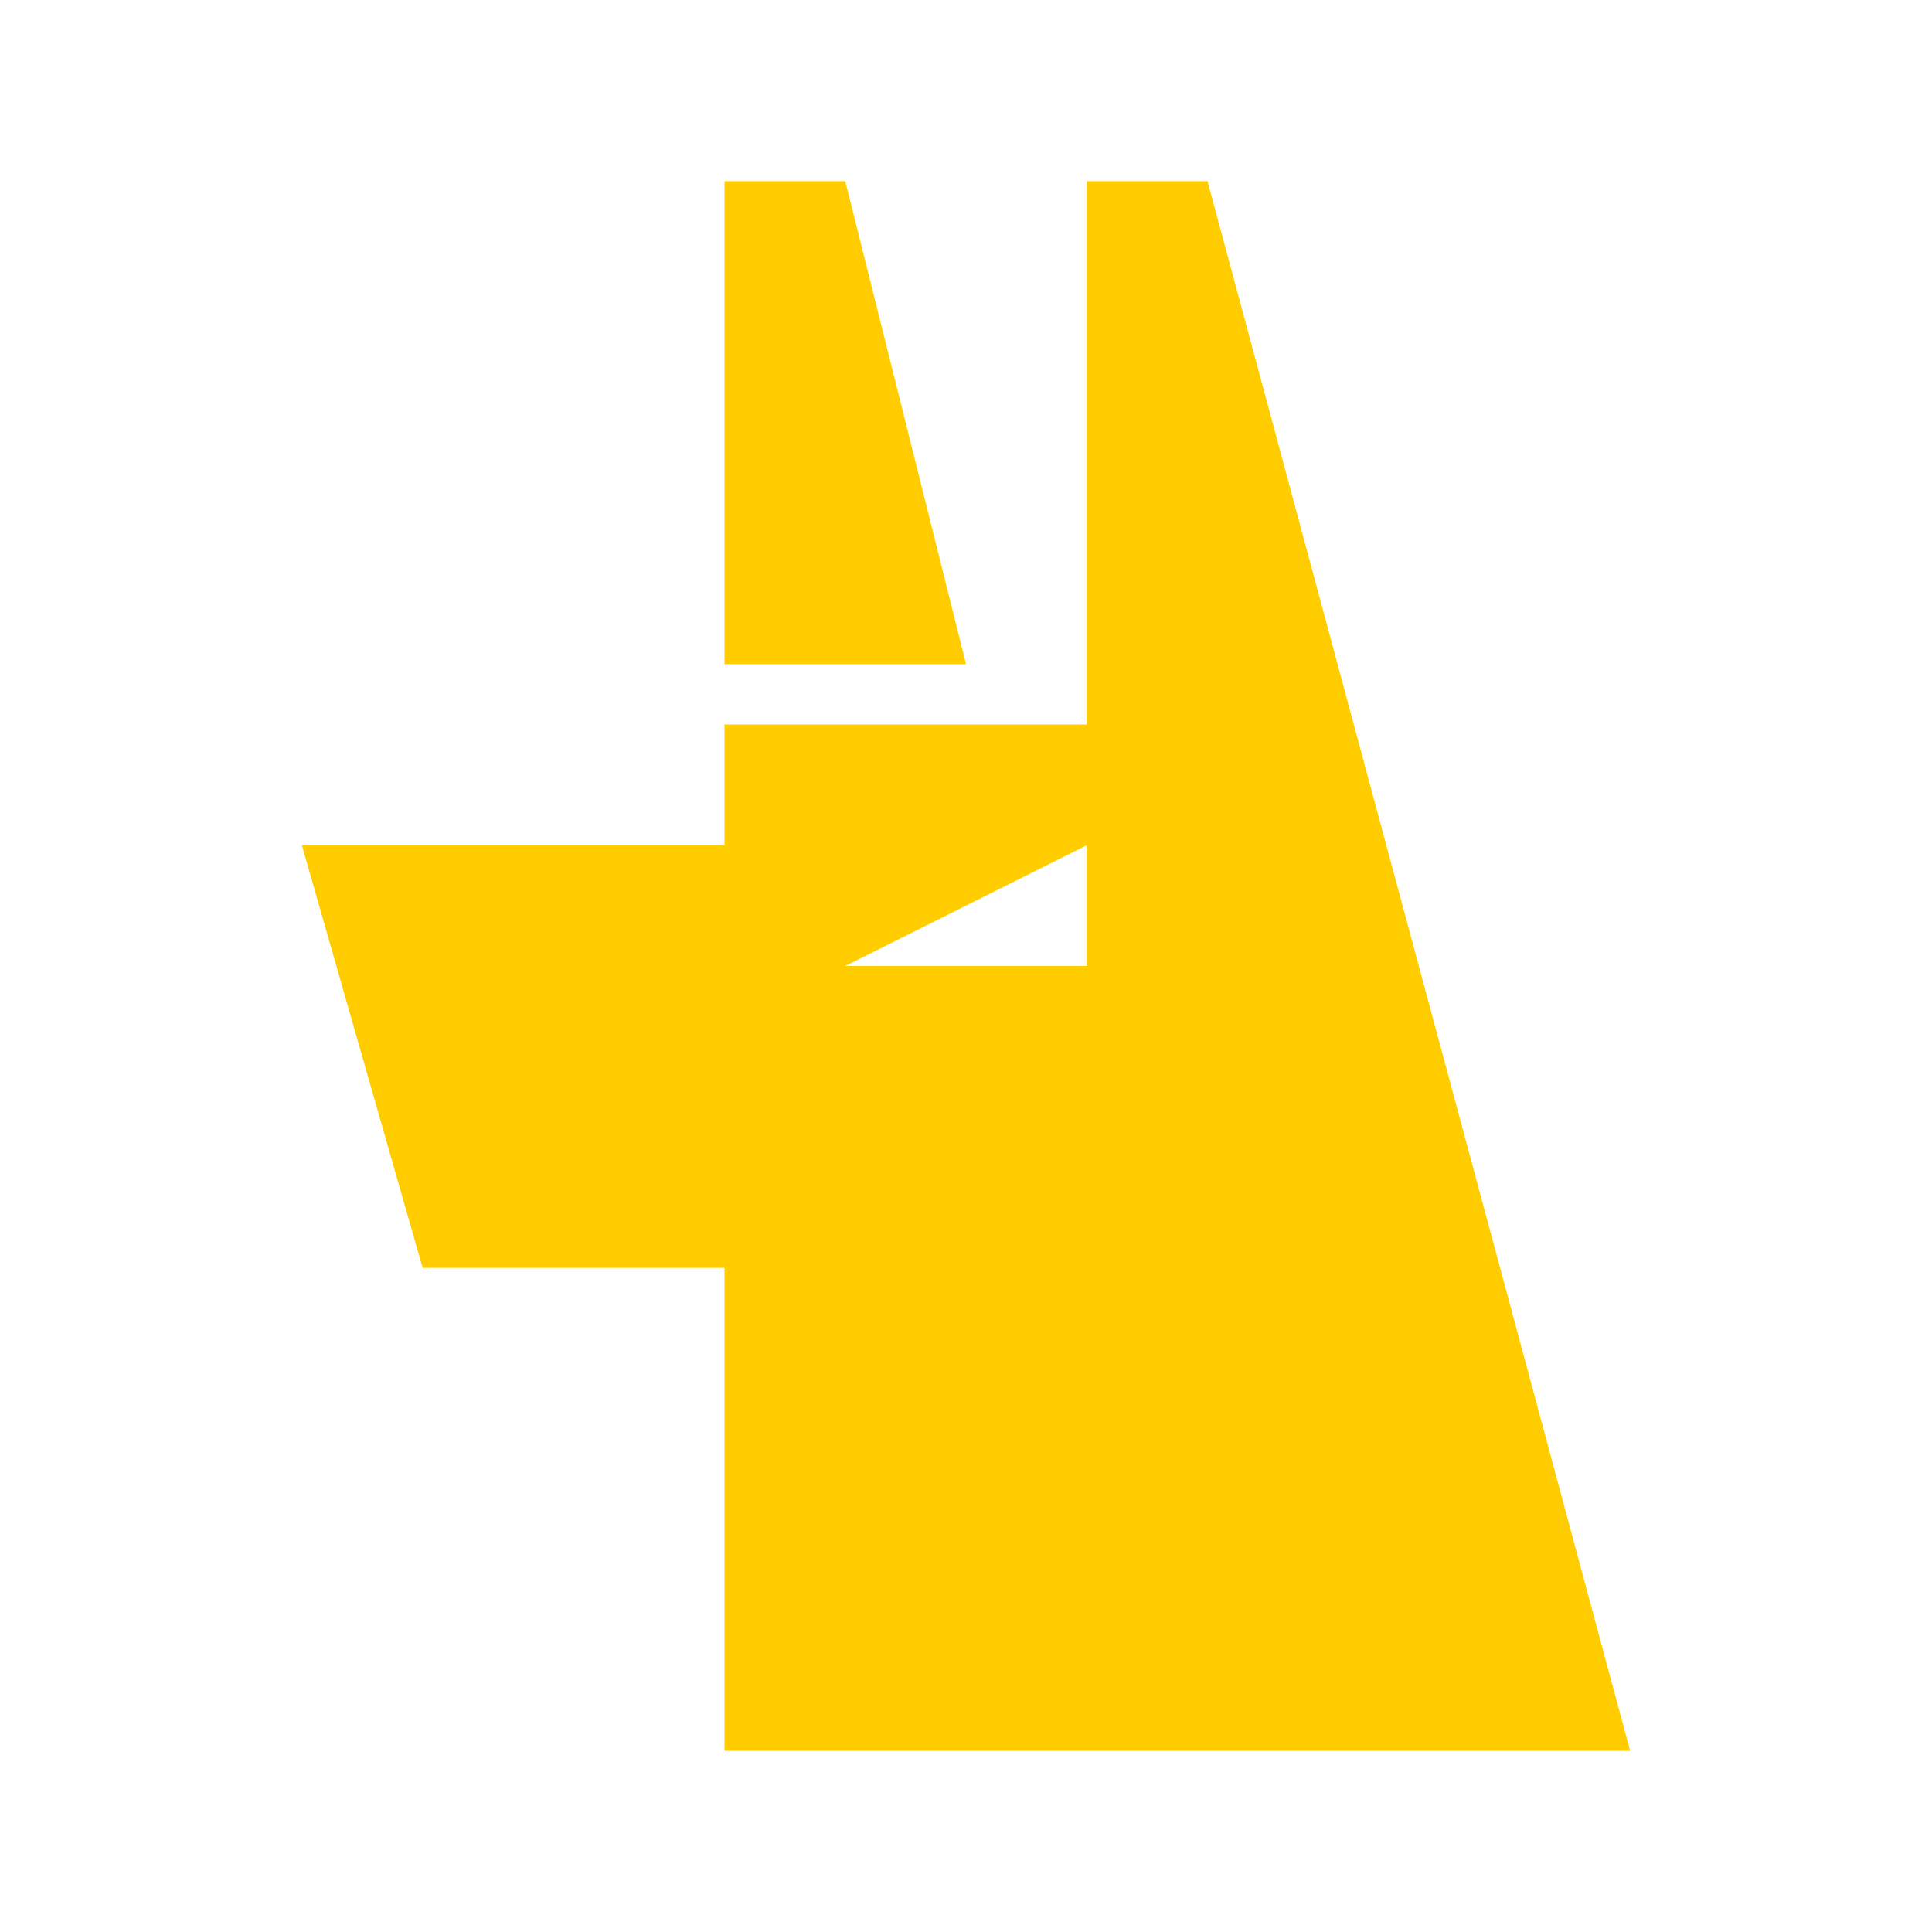
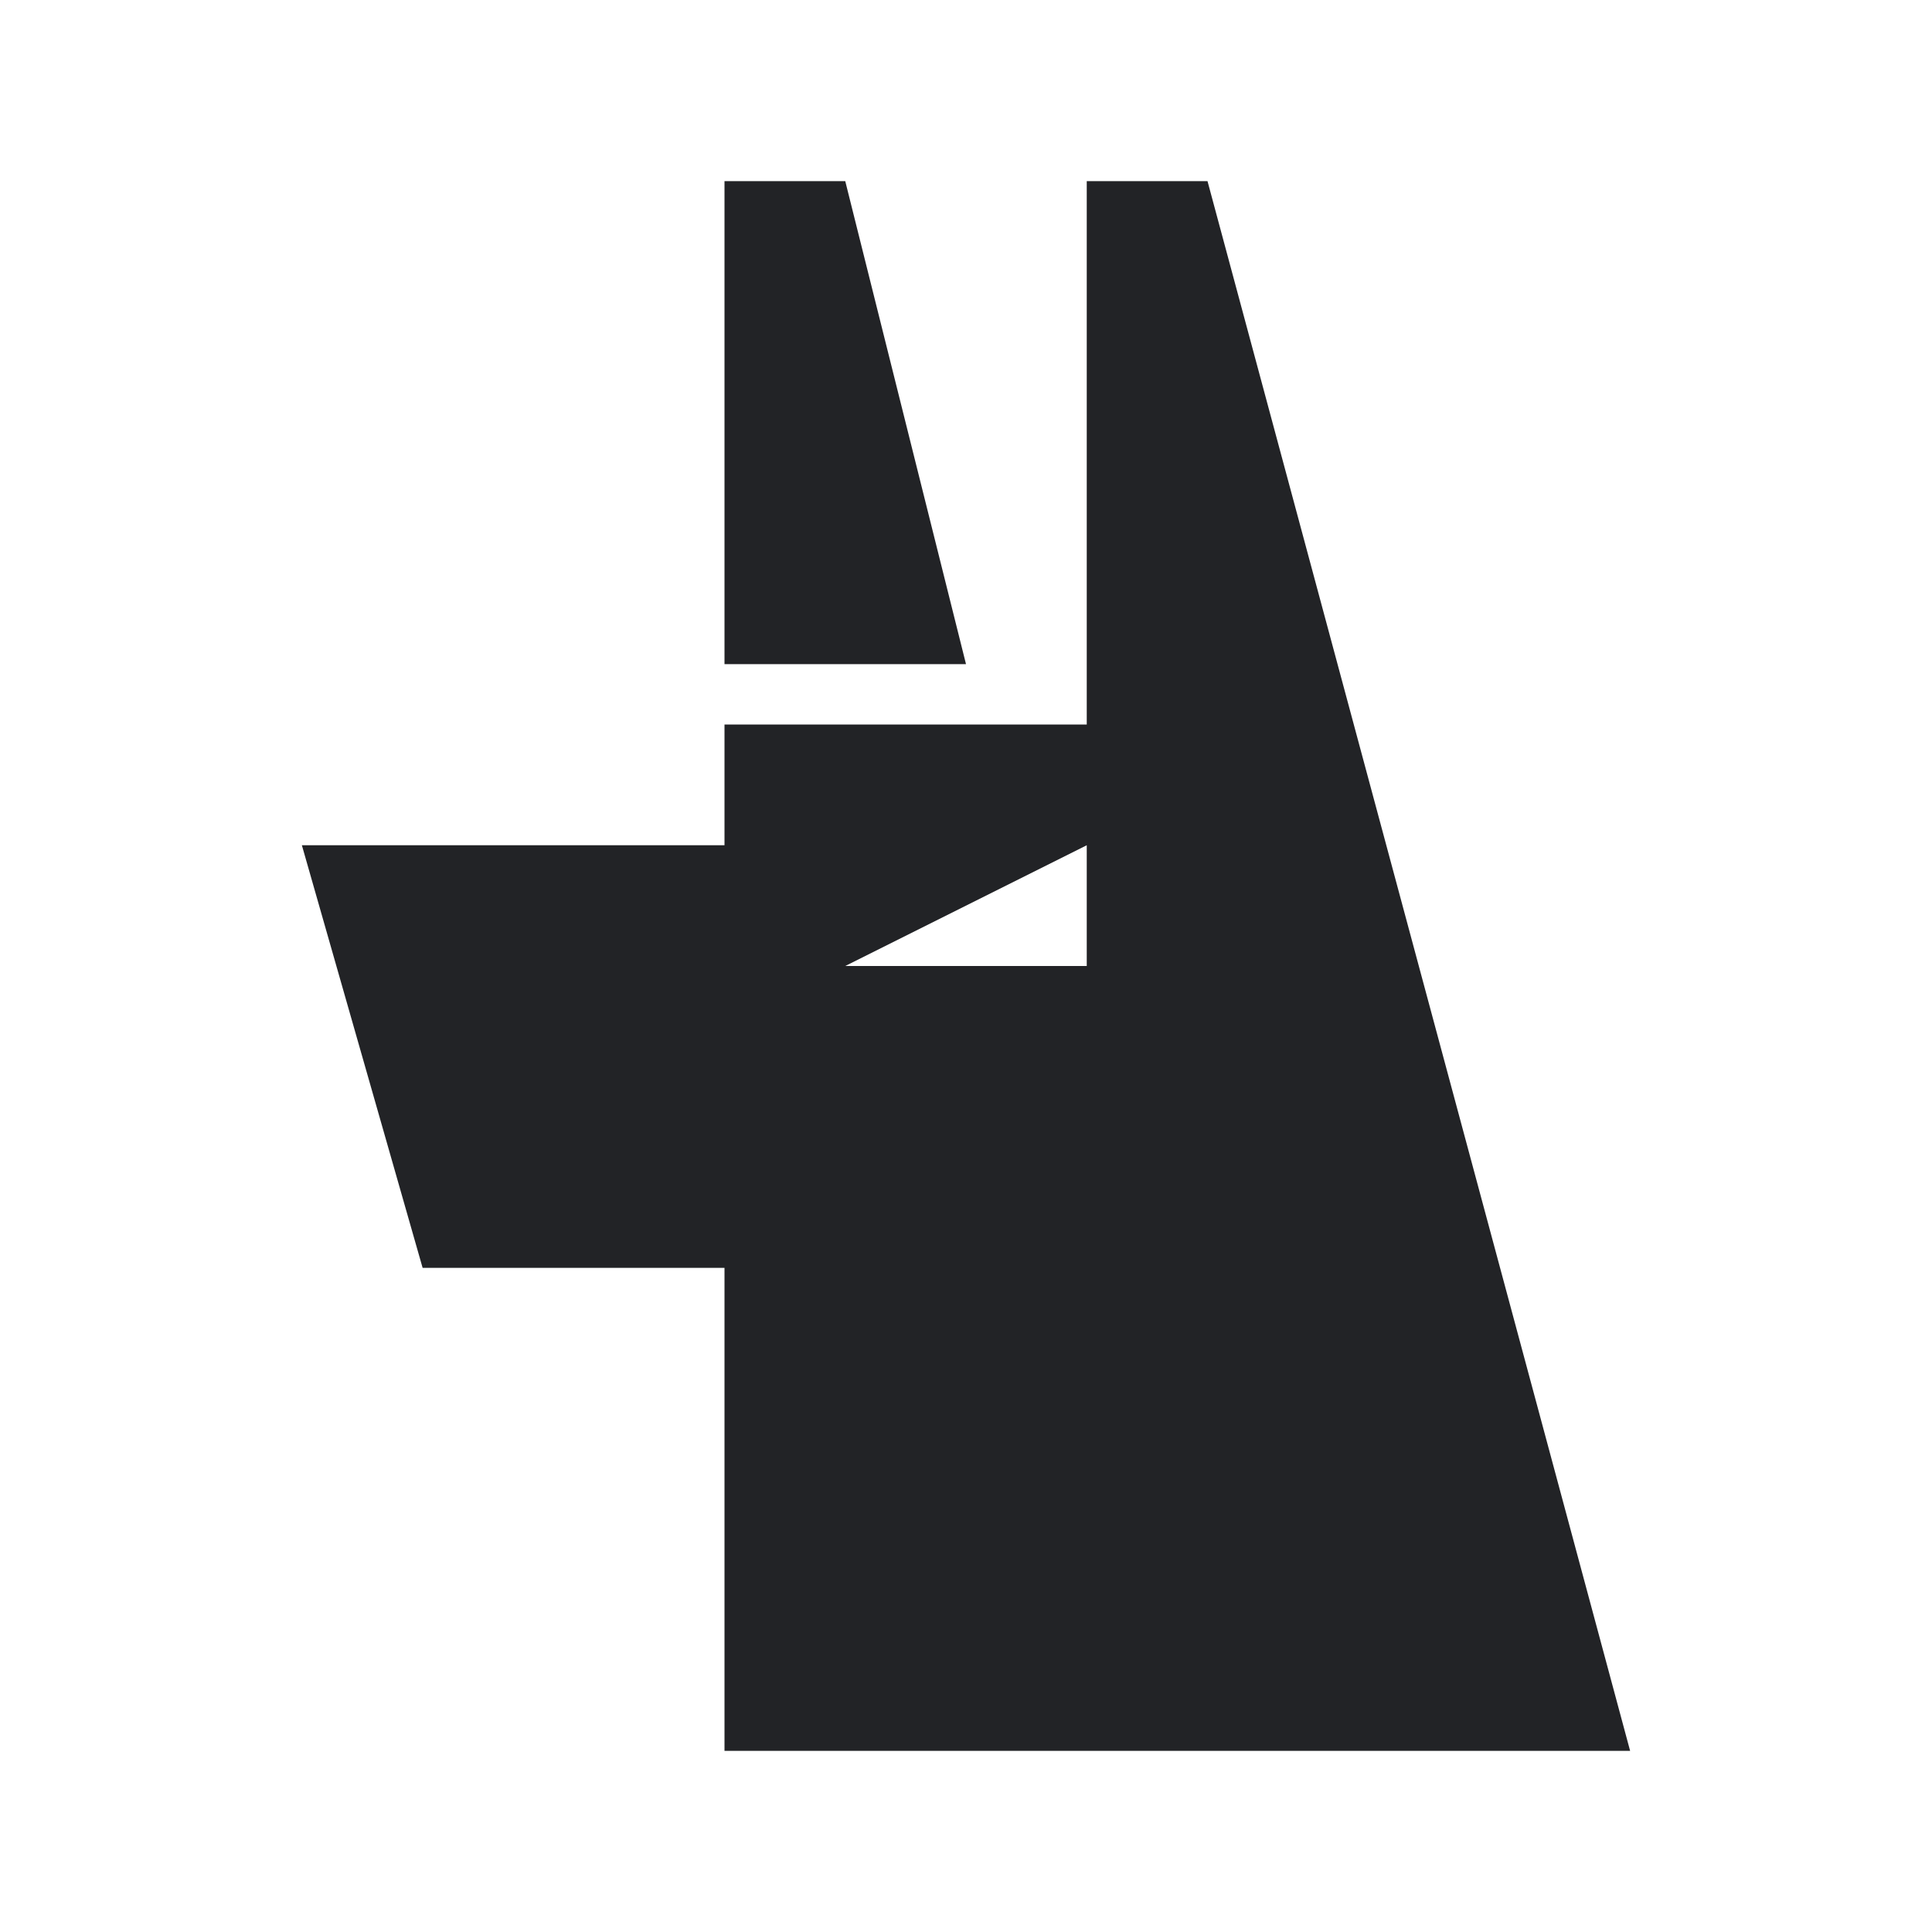
<svg xmlns="http://www.w3.org/2000/svg" width="512" height="512" viewBox="0 0 512 512" fill="none">
-   <path fill="#FFCC00" fill-rule="evenodd" clip-rule="evenodd" d="M192 464V336H112L80 224H192V192H288V48H320L432 464H192Z M288 224L224 256H288V224Z M192 176V48H224L256 176H192Z" />
+   <path fill="#222326" fill-rule="evenodd" clip-rule="evenodd" d="M192 464V336H112L80 224H192V192H288V48H320L432 464H192Z M288 224L224 256H288V224Z M192 176V48H224L256 176H192Z" />
</svg>
